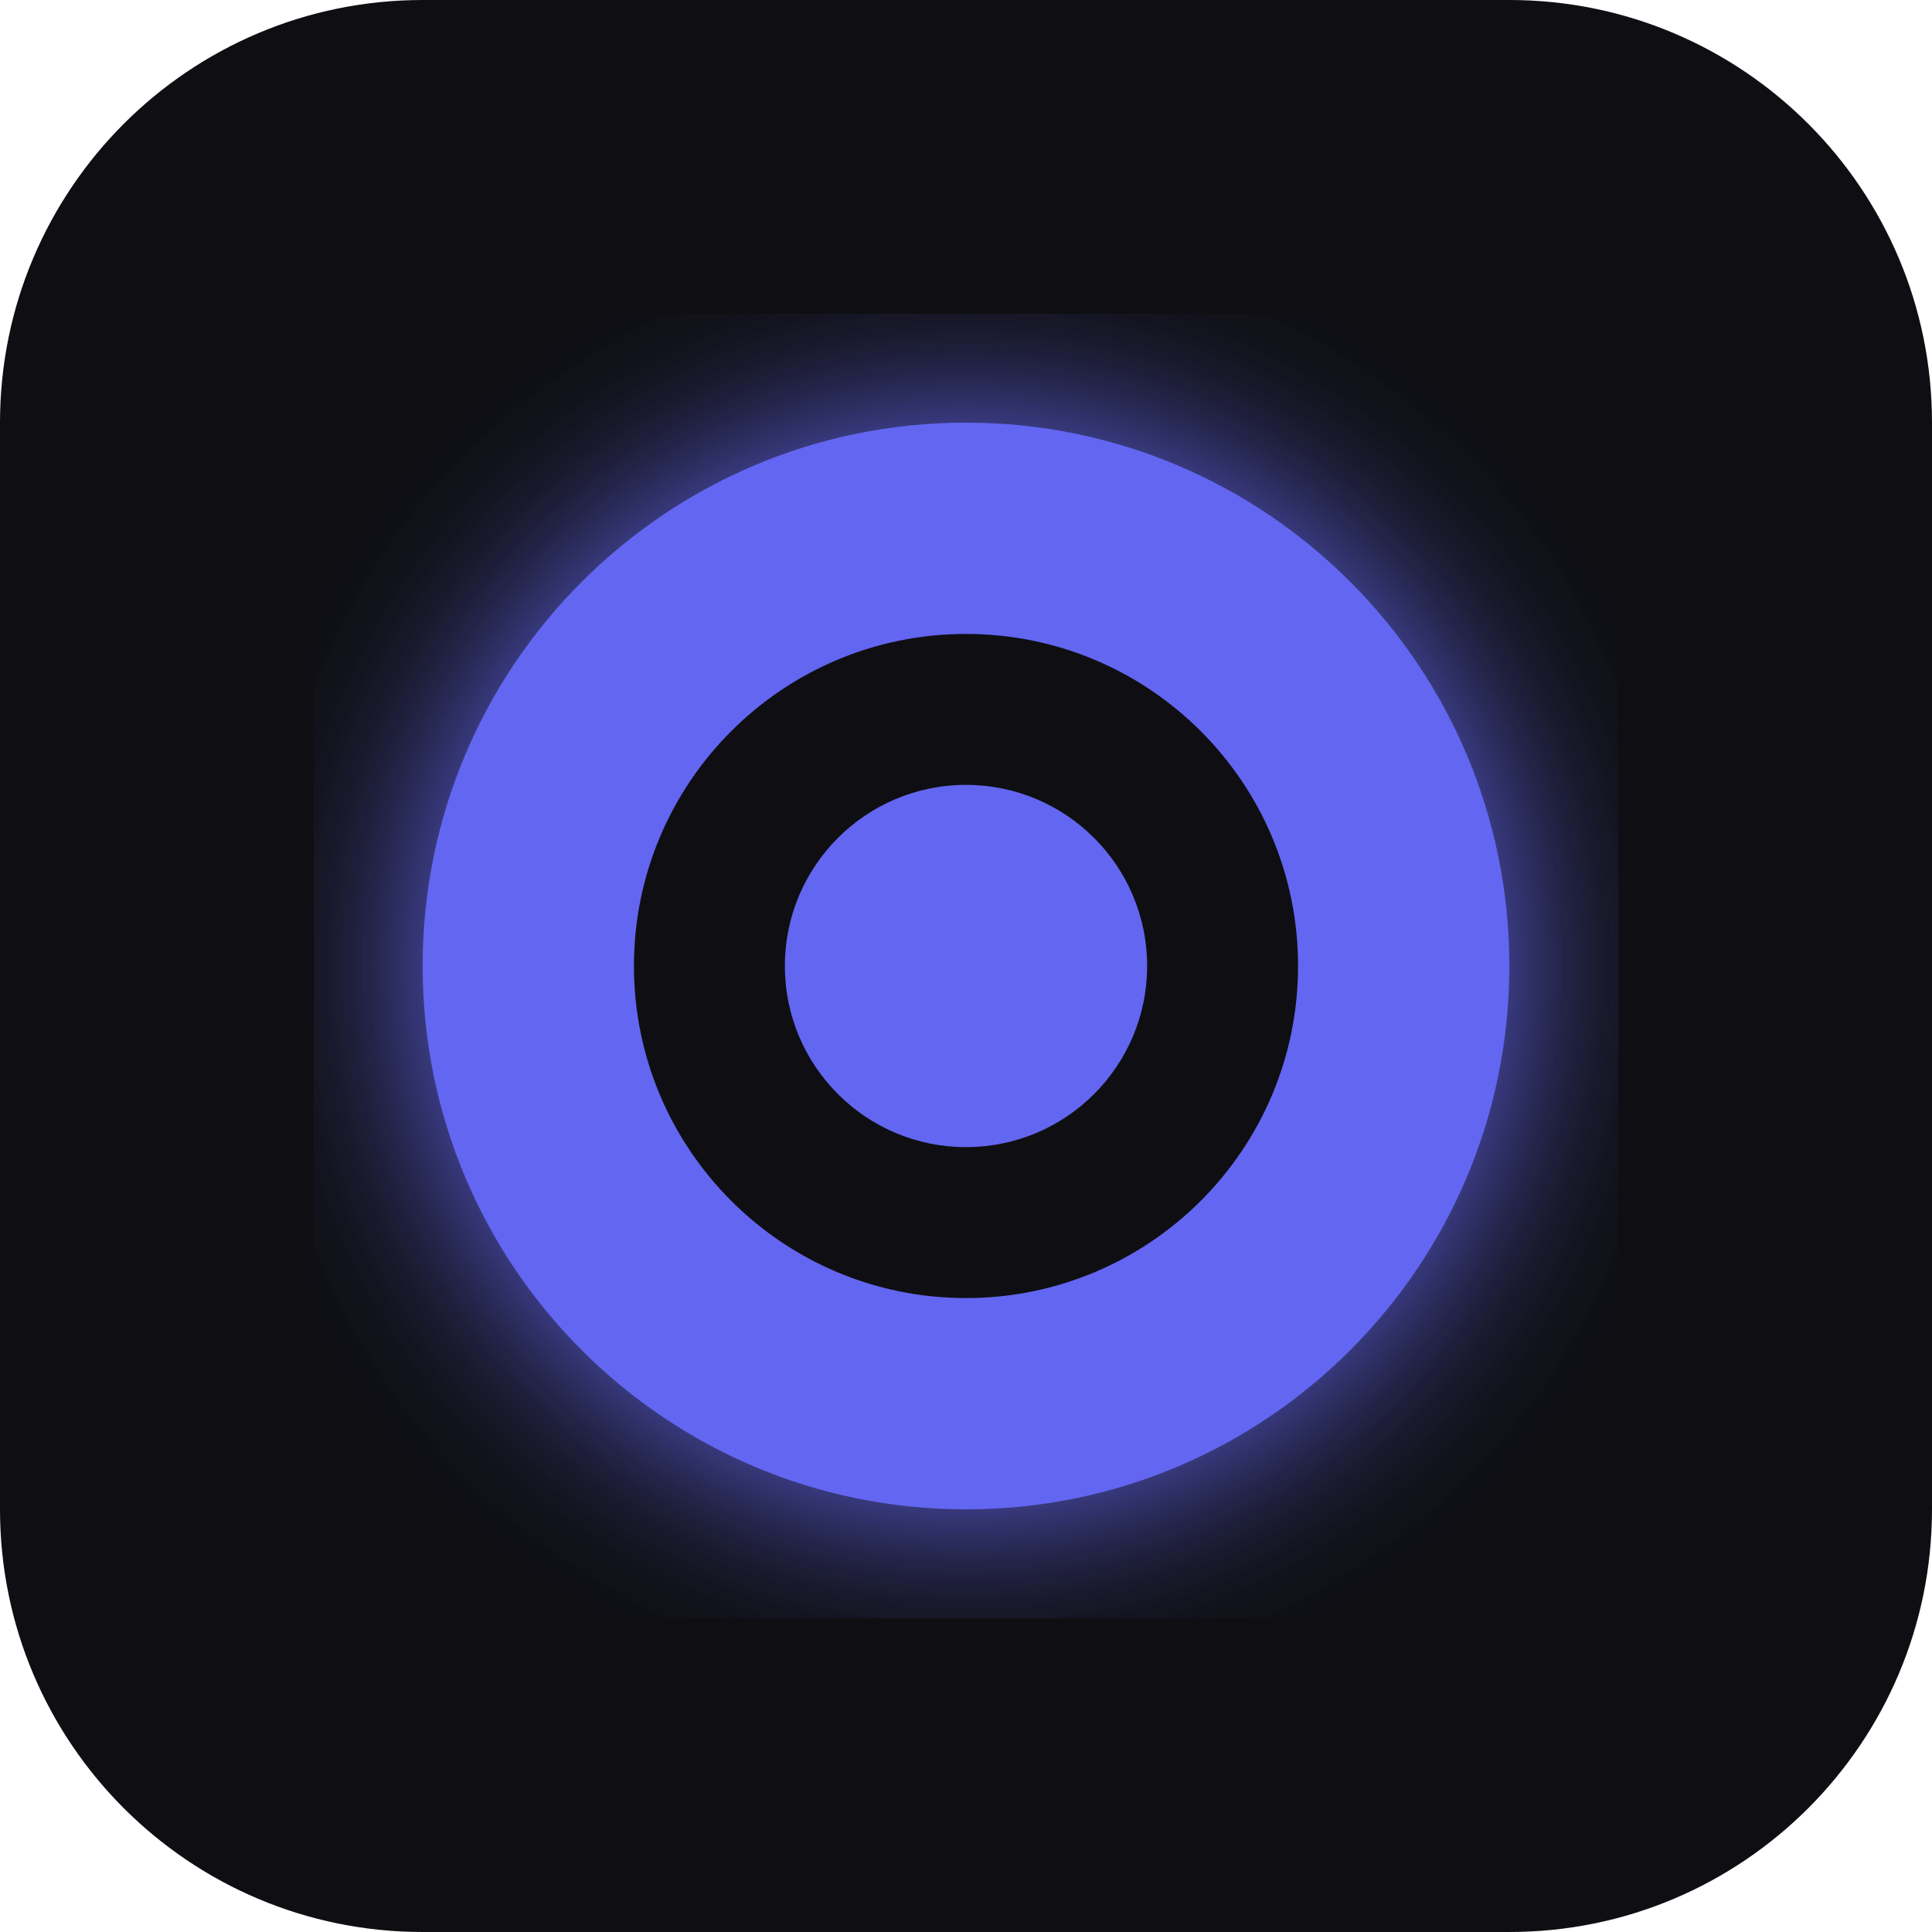
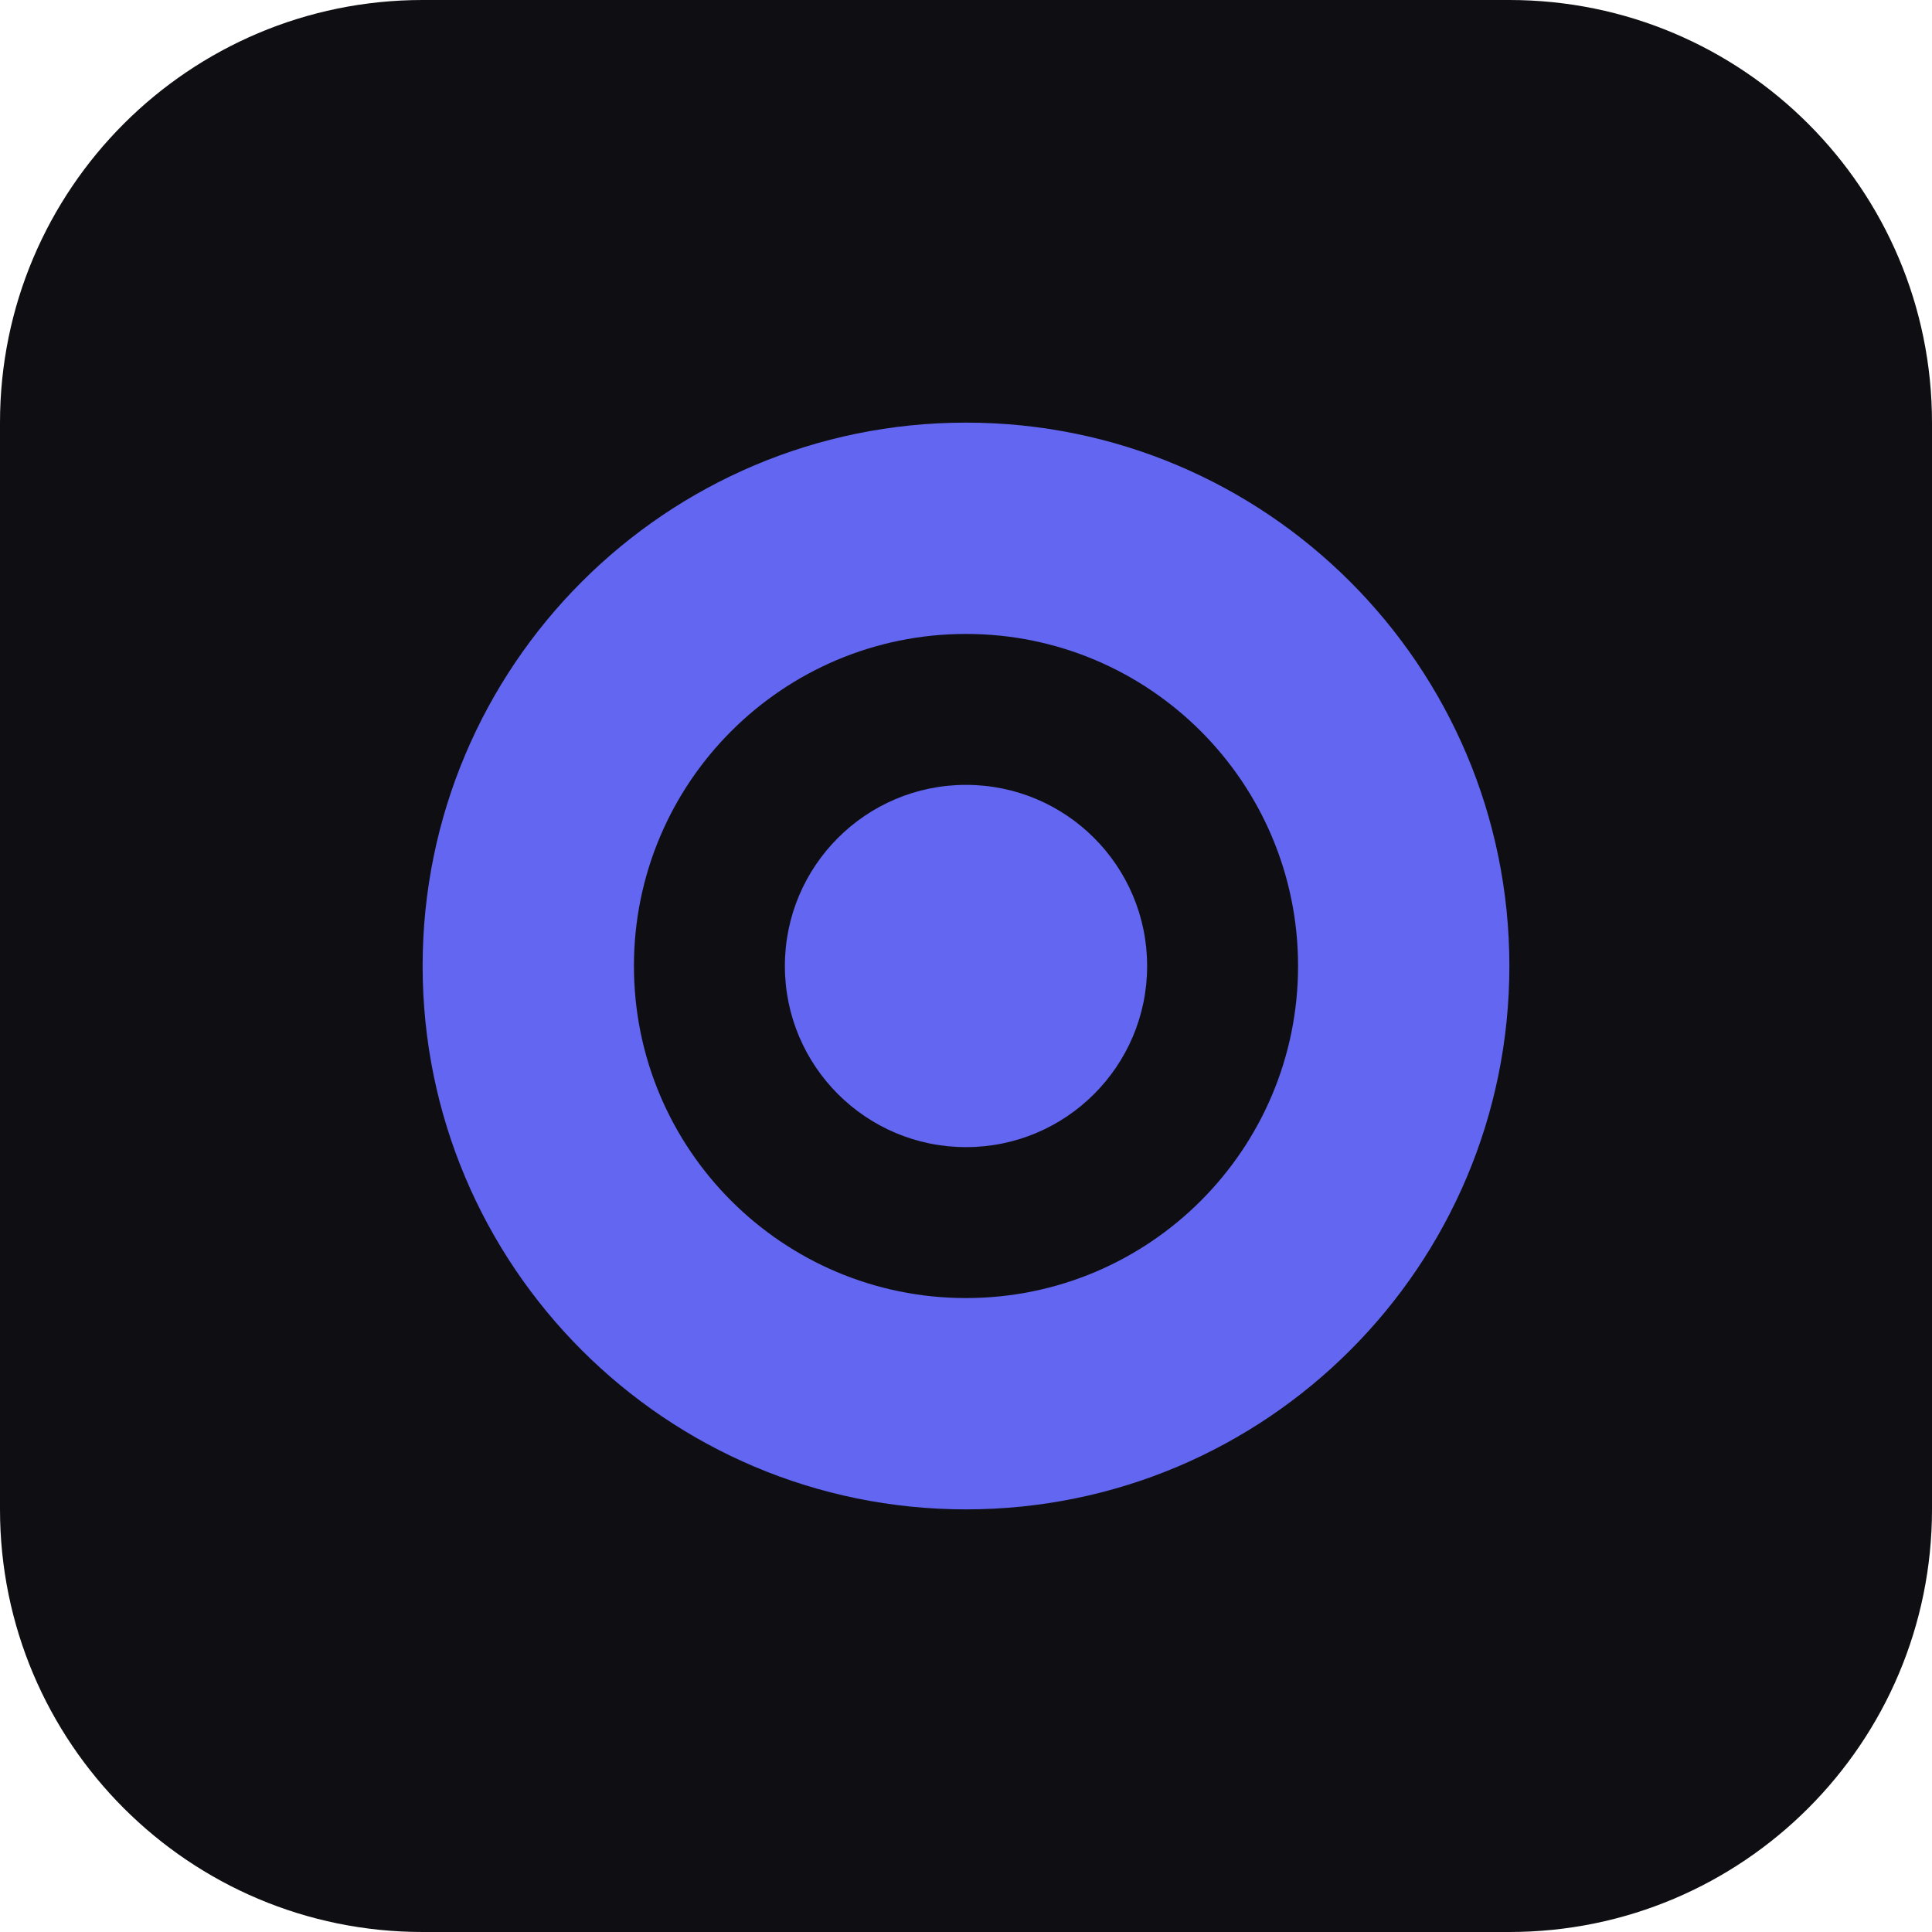
<svg xmlns="http://www.w3.org/2000/svg" viewBox="0 0 32 32">
-   <defs>
-     <filter id="glow">
-       <feGaussianBlur stdDeviation="1.5" result="blur" />
-       <feMerge>
-         <feMergeNode in="blur" />
-         <feMergeNode in="SourceGraphic" />
-       </feMerge>
-     </filter>
-   </defs>
  <rect width="32" height="32" rx="7" fill="#0f0f13" />
-   <circle cx="16" cy="16" r="9" fill="#6366f1" filter="url(#glow)" />
+   <circle cx="16" cy="16" r="9" fill="#6366f1" />
  <circle cx="16" cy="16" r="5.5" fill="#0f0f13" />
  <circle cx="16" cy="16" r="3" fill="#6366f1" />
</svg>
